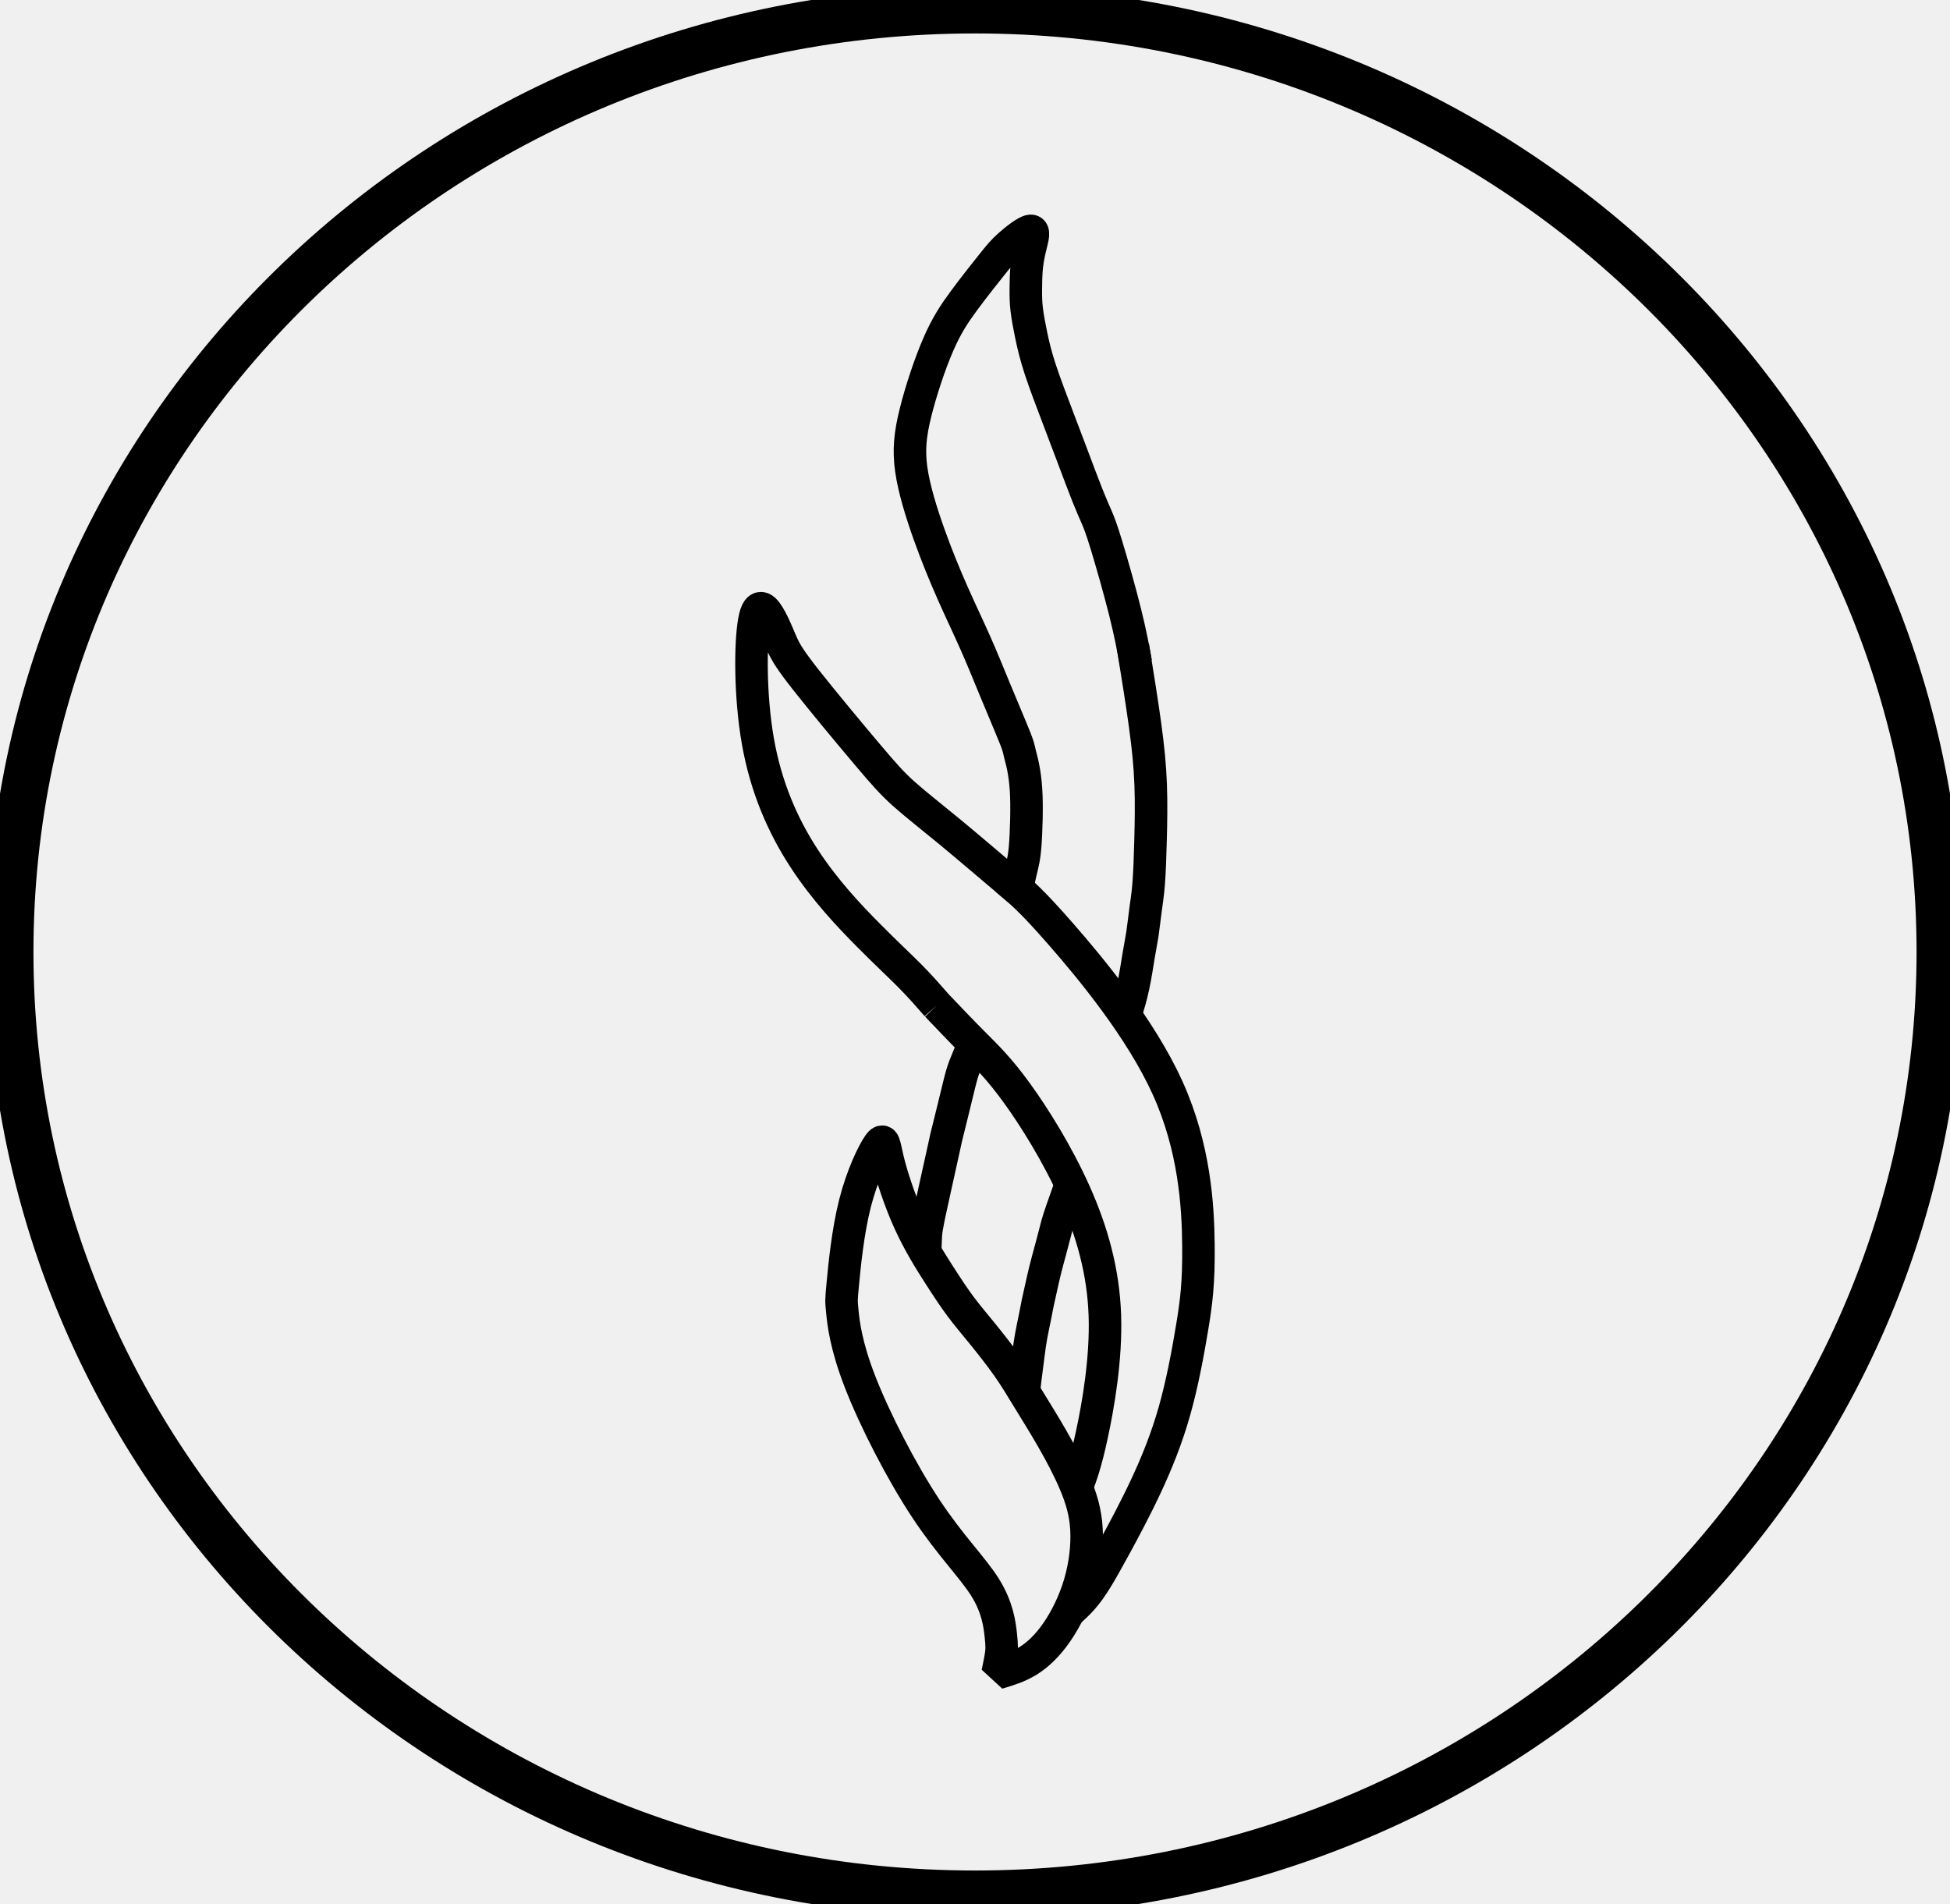
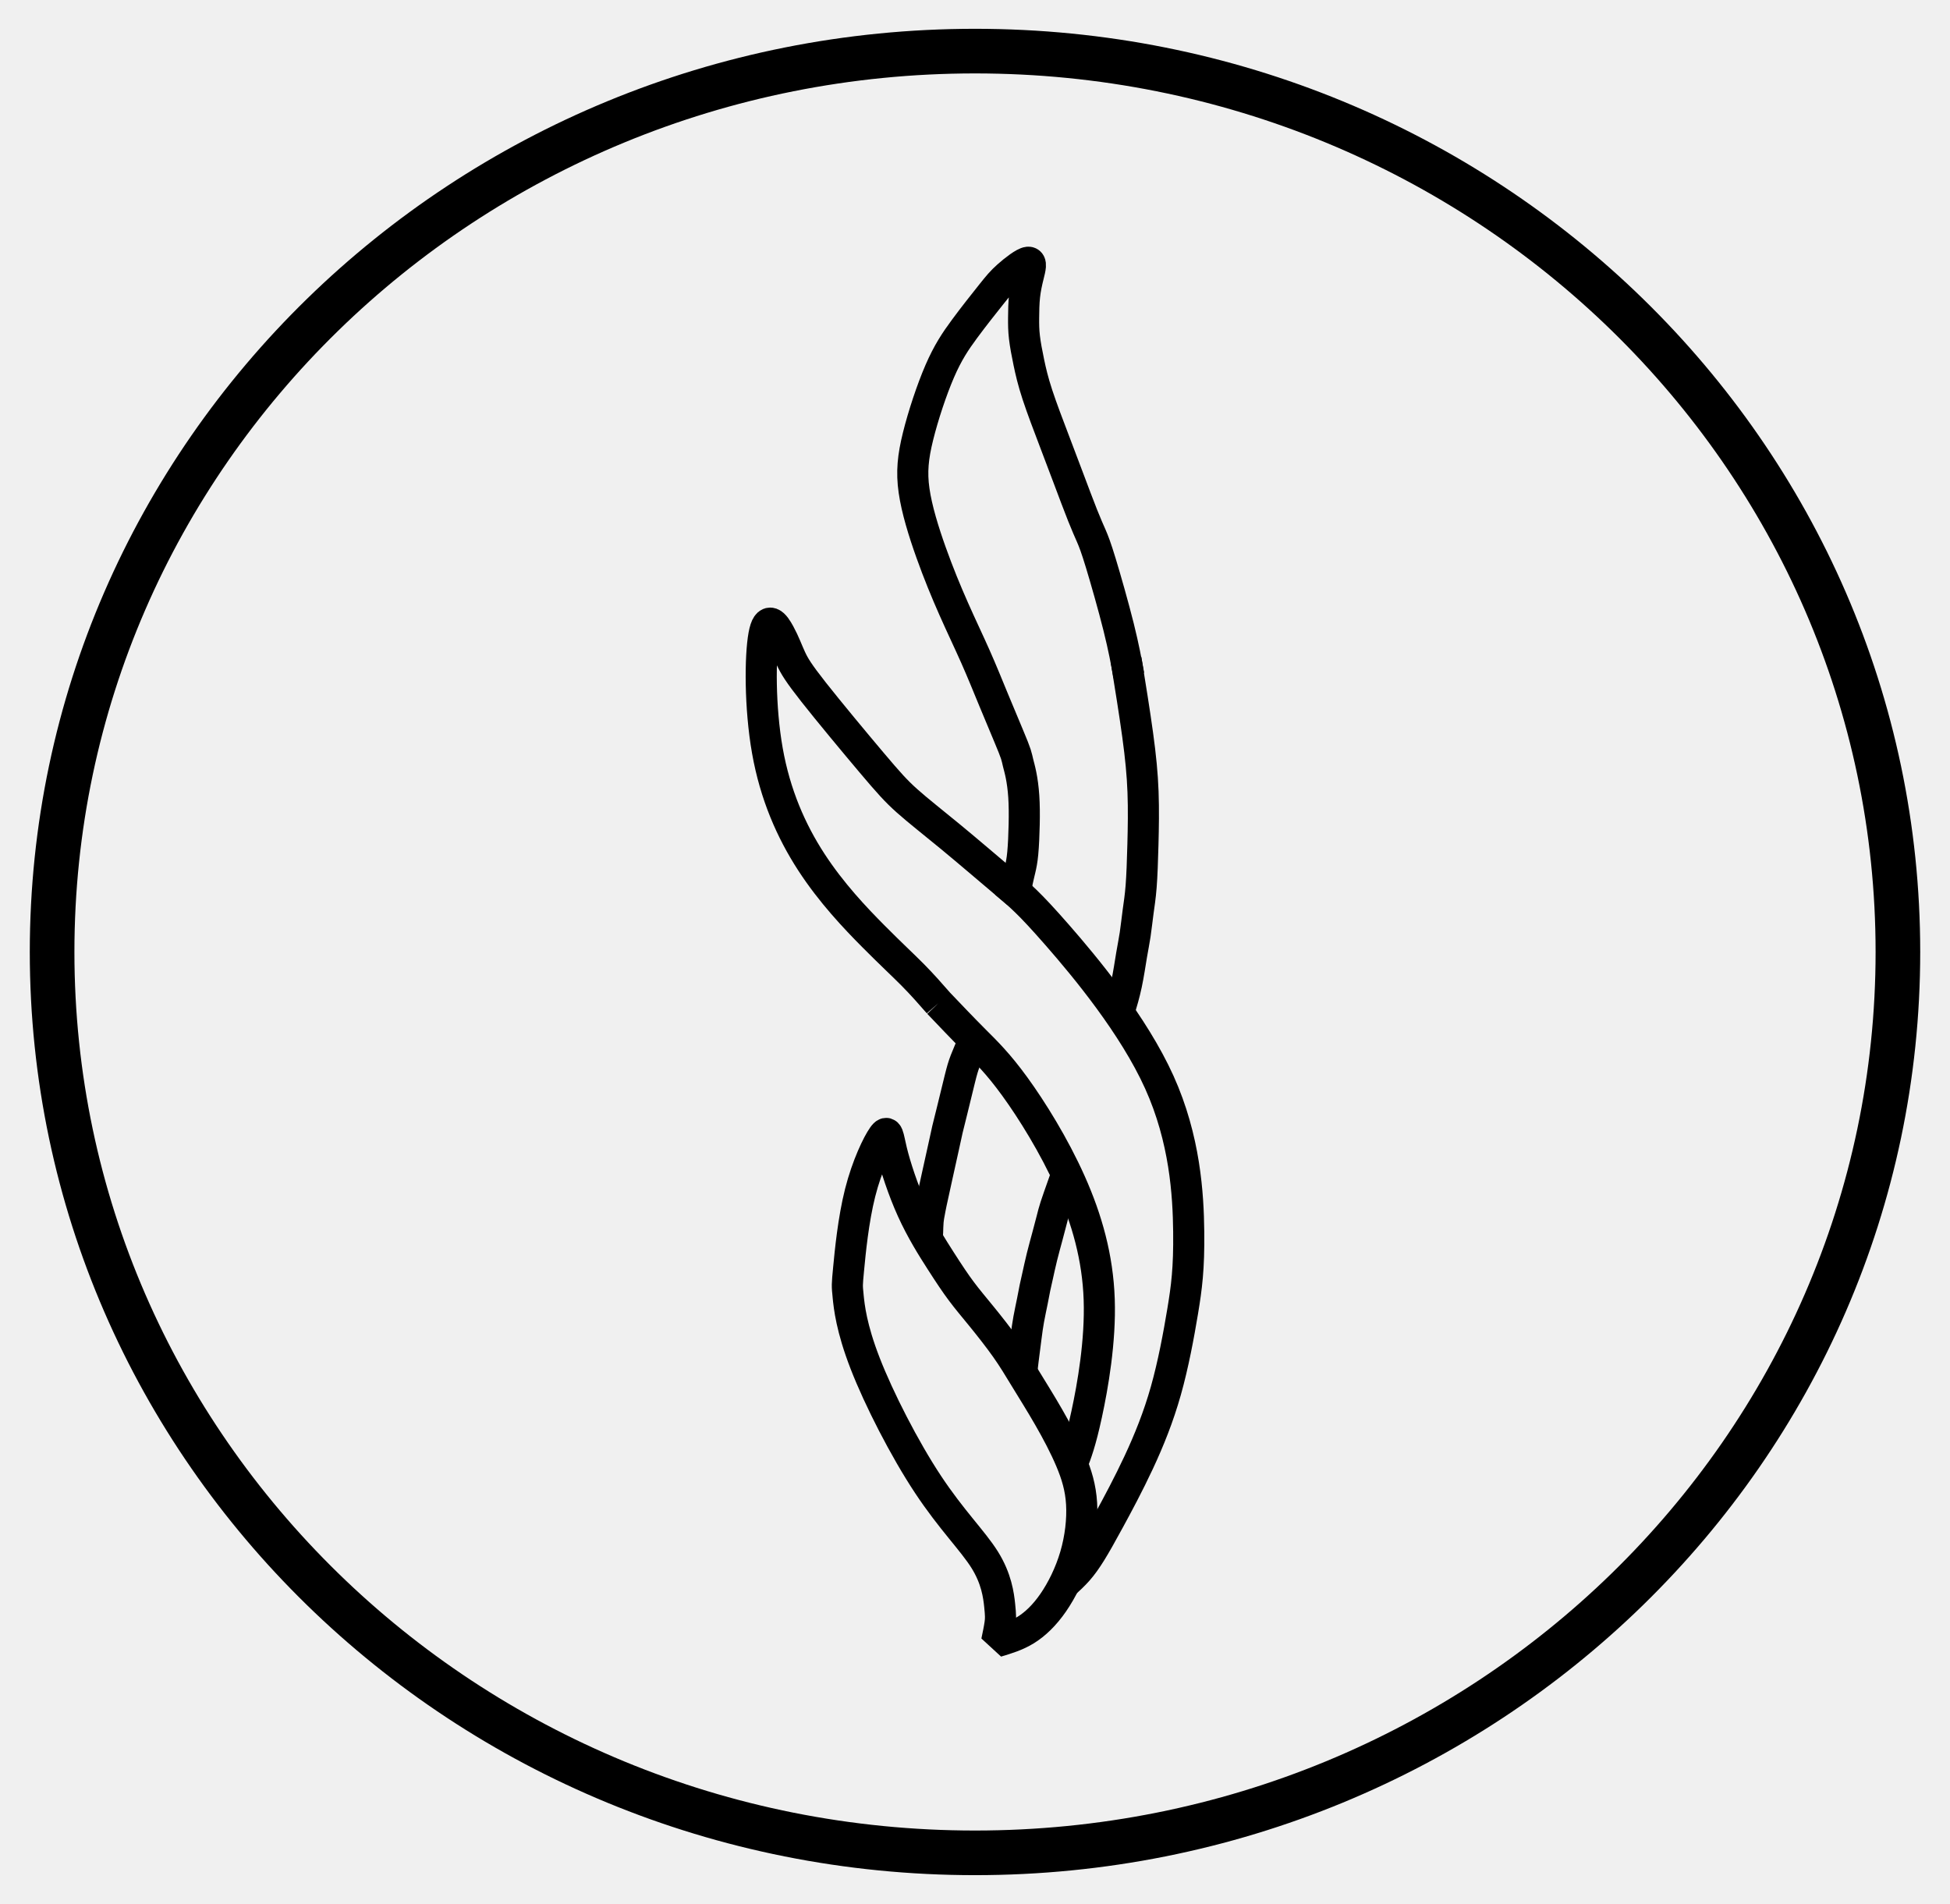
<svg xmlns="http://www.w3.org/2000/svg" width="191.883mm" height="187.349mm" viewBox="0 0 191.883 187.349" version="1.1" id="svg5" xml:space="preserve">
  <defs id="defs2" />
  <g id="layer1" transform="translate(-9.063056,-69.24016)">
-     <ellipse style="fill:#ffffff;fill-opacity:0;stroke:#000000;stroke-width:4.591;stroke-linejoin:bevel;stroke-dasharray:none" id="path354" cx="105.005" cy="162.915" rx="94.946" ry="92.679" />
-     <g id="g18107" transform="translate(-5.773329,1.320023)" style="stroke-width:3.2;stroke-dasharray:none">
+     <ellipse style="fill:#ffffff;fill-opacity:0;stroke:#000000;stroke-width:4.391;stroke-linejoin:bevel;stroke-dasharray:none" id="path354" cx="105.005" cy="162.915" rx="90.815" ry="88.646" />
+     <g id="g18107" transform="matrix(0.9564855,0,0,0.9564855,-0.9528802,8.351728)" style="stroke-width:3.2;stroke-dasharray:none">
      <path style="fill:#ffffff;fill-opacity:0;stroke:#000000;stroke-width:3.2;stroke-linejoin:bevel;stroke-dasharray:none" d="m 97.723,196.986 c 0.111,1.097 0.331,3.272 1.755,6.935 1.424,3.663 4.046,8.792 6.461,12.442 2.415,3.65 4.62,5.815 5.835,7.759 1.215,1.944 1.433,3.651 1.542,4.688 0.109,1.037 0.107,1.388 0.036,1.9 -0.071,0.512 -0.21,1.175 -0.35,1.842 1.006,-0.302 2.04,-0.612 2.998,-1.204 0.957,-0.592 1.921,-1.506 2.818,-2.804 0.897,-1.298 1.74,-2.992 2.272,-4.805 0.532,-1.813 0.752,-3.739 0.654,-5.391 -0.098,-1.651 -0.515,-3.017 -1.127,-4.464 -0.612,-1.447 -1.419,-2.974 -2.255,-4.427 -0.836,-1.454 -1.697,-2.825 -2.399,-3.973 -0.702,-1.148 -1.236,-2.054 -1.997,-3.132 -0.761,-1.078 -1.733,-2.308 -2.539,-3.297 -0.806,-0.989 -1.432,-1.723 -2.061,-2.566 -0.63,-0.843 -1.25,-1.776 -2.124,-3.138 -0.874,-1.363 -1.983,-3.124 -2.932,-5.215 -0.948,-2.091 -1.724,-4.488 -2.105,-6.053 -0.381,-1.564 -0.362,-2.277 -0.904,-1.511 -0.542,0.766 -1.633,2.997 -2.341,5.797 -0.708,2.8 -1.026,6.149 -1.186,7.834 -0.16,1.685 -0.16,1.685 -0.049,2.782 z" id="path1098" />
      <path style="fill:#ffffff;fill-opacity:0;stroke:#000000;stroke-width:3.2;stroke-linejoin:bevel;stroke-dasharray:none" d="m 120.777,214.28 c 0.43,-1.116 0.862,-2.236 1.487,-5.123 0.625,-2.887 1.44,-7.521 1.292,-11.818 -0.147,-4.297 -1.258,-8.241 -2.956,-12.041 -1.697,-3.8 -3.979,-7.453 -5.731,-9.865 -1.752,-2.412 -2.97,-3.577 -4.186,-4.796 -1.215,-1.219 -2.435,-2.5 -3.657,-3.783 m 0,0 c -0.831,-0.951 -1.656,-1.895 -2.676,-2.925 -1.02,-1.029 -2.203,-2.112 -4.044,-3.967 -1.842,-1.855 -4.31,-4.448 -6.378,-7.633 -2.068,-3.186 -3.71,-6.926 -4.508,-11.431 -0.798,-4.504 -0.752,-9.745 -0.363,-11.876 0.388,-2.131 1.106,-1.111 1.615,-0.177 0.509,0.934 0.795,1.757 1.156,2.538 0.361,0.781 0.789,1.503 2.352,3.487 1.563,1.984 4.243,5.208 5.978,7.262 1.735,2.054 2.496,2.906 3.636,3.923 1.14,1.017 2.648,2.19 4.493,3.711 1.845,1.522 4.025,3.393 5.566,4.692 1.541,1.299 2.443,2.026 5.361,5.362 2.918,3.336 7.87,9.302 10.519,15.158 2.649,5.857 2.989,11.577 3.031,15.396 0.042,3.818 -0.213,5.723 -0.621,8.184 -0.408,2.461 -0.967,5.475 -1.731,8.182 -0.765,2.707 -1.735,5.105 -2.79,7.364 -1.054,2.259 -2.19,4.372 -3.033,5.918 -0.843,1.547 -1.388,2.518 -1.872,3.3 -0.484,0.782 -0.9,1.363 -1.35,1.877 -0.451,0.514 -0.924,0.945 -1.394,1.373" id="path1200" />
      <path style="fill:#ffffff;fill-opacity:0;stroke:#000000;stroke-width:3.2;stroke-linejoin:bevel;stroke-dasharray:none" d="m 113.855,154.458 c 0.387,0.322 0.77,0.641 0.95,0.799 0.18,0.158 0.155,0.156 0.152,0.115 -0.004,-0.041 0.017,-0.124 0.048,-0.303 0.03,-0.179 0.07,-0.456 0.143,-0.803 0.072,-0.347 0.176,-0.763 0.276,-1.192 0.1,-0.43 0.196,-0.872 0.269,-1.654 0.073,-0.781 0.124,-1.901 0.145,-2.949 0.022,-1.048 0.015,-2.024 -0.042,-2.882 -0.057,-0.858 -0.165,-1.6 -0.278,-2.171 -0.113,-0.571 -0.231,-0.971 -0.308,-1.283 -0.077,-0.311 -0.112,-0.533 -0.232,-0.902 -0.12,-0.369 -0.327,-0.885 -0.722,-1.831 -0.395,-0.947 -0.977,-2.324 -1.564,-3.746 -0.587,-1.422 -1.178,-2.89 -1.86,-4.429 -0.682,-1.539 -1.456,-3.151 -2.241,-4.922 -0.785,-1.771 -1.581,-3.702 -2.336,-5.82 -0.755,-2.118 -1.47,-4.422 -1.746,-6.351 -0.276,-1.928 -0.113,-3.479 0.409,-5.59 0.522,-2.11 1.403,-4.779 2.232,-6.693 0.828,-1.914 1.604,-3.072 2.539,-4.341 0.935,-1.269 2.03,-2.649 2.751,-3.552 0.721,-0.903 1.066,-1.329 1.736,-1.924 0.67,-0.595 1.662,-1.358 2.064,-1.397 0.402,-0.039 0.214,0.644 0.044,1.329 -0.17,0.685 -0.323,1.37 -0.406,2.122 -0.082,0.752 -0.095,1.568 -0.099,2.265 -0.004,0.697 -6e-4,1.273 0.085,2.007 0.086,0.734 0.252,1.625 0.45,2.567 0.197,0.942 0.425,1.936 0.884,3.336 0.459,1.399 1.149,3.204 1.707,4.669 0.558,1.465 0.984,2.59 1.479,3.906 0.495,1.316 1.06,2.823 1.467,3.846 0.407,1.022 0.655,1.56 0.894,2.113 0.239,0.553 0.468,1.123 0.978,2.797 0.51,1.674 1.301,4.453 1.828,6.565 0.527,2.112 0.792,3.556 1.055,4.996" id="path1204" />
      <path style="fill:#ffffff;fill-opacity:0;stroke:#000000;stroke-width:3.2;stroke-linejoin:bevel;stroke-dasharray:none" d="m 126.314,131.5 c 0.446,2.757 0.892,5.52 1.201,7.777 0.309,2.258 0.481,4.019 0.549,5.847 0.069,1.829 0.034,3.726 -0.011,5.425 -0.044,1.7 -0.098,3.202 -0.184,4.306 -0.086,1.104 -0.204,1.809 -0.31,2.595 -0.106,0.786 -0.2,1.652 -0.305,2.355 -0.105,0.702 -0.222,1.241 -0.364,2.088 -0.142,0.847 -0.311,2.001 -0.526,3.013 -0.215,1.012 -0.475,1.884 -0.736,2.753" id="path1216" />
      <path style="fill:#ffffff;fill-opacity:0;stroke:#000000;stroke-width:3.2;stroke-linejoin:bevel;stroke-dasharray:none" d="m 120.229,184.486 c -0.037,0.074 -0.073,0.146 -0.143,0.335 -0.07,0.189 -0.174,0.494 -0.369,1.046 -0.195,0.553 -0.481,1.353 -0.663,1.914 -0.181,0.561 -0.257,0.881 -0.369,1.323 -0.112,0.442 -0.259,1.006 -0.441,1.676 -0.181,0.67 -0.396,1.447 -0.576,2.173 -0.179,0.725 -0.322,1.398 -0.438,1.918 -0.116,0.519 -0.203,0.885 -0.284,1.275 -0.08,0.39 -0.153,0.805 -0.266,1.369 -0.114,0.564 -0.269,1.279 -0.379,1.887 -0.111,0.608 -0.178,1.11 -0.276,1.87 -0.099,0.759 -0.229,1.776 -0.3,2.347 -0.071,0.571 -0.084,0.696 -0.091,0.788 -0.007,0.091 -0.01,0.149 -0.007,0.183 0.003,0.034 0.008,0.045 -0.014,0.049 -0.022,0.004 -0.072,0.004 -0.126,0.004" id="path1232" />
      <path style="fill:#ffffff;fill-opacity:0;stroke:#000000;stroke-width:3.2;stroke-linejoin:bevel;stroke-dasharray:none" d="m 110.684,170.637 c -0.339,0.779 -0.678,1.556 -0.903,2.141 -0.225,0.585 -0.336,0.976 -0.56,1.872 -0.224,0.896 -0.56,2.296 -0.793,3.244 -0.233,0.947 -0.364,1.442 -0.481,1.94 -0.117,0.498 -0.22,1 -0.398,1.815 -0.178,0.815 -0.43,1.944 -0.669,3.023 -0.239,1.079 -0.466,2.108 -0.594,2.716 -0.128,0.608 -0.156,0.796 -0.199,1.022 -0.043,0.226 -0.1,0.49 -0.134,0.865 -0.033,0.375 -0.043,0.859 -0.052,1.141 -0.009,0.282 -0.018,0.363 -0.043,0.413 -0.025,0.05 -0.068,0.071 -0.112,0.093" id="path1236" />
    </g>
  </g>
</svg>
